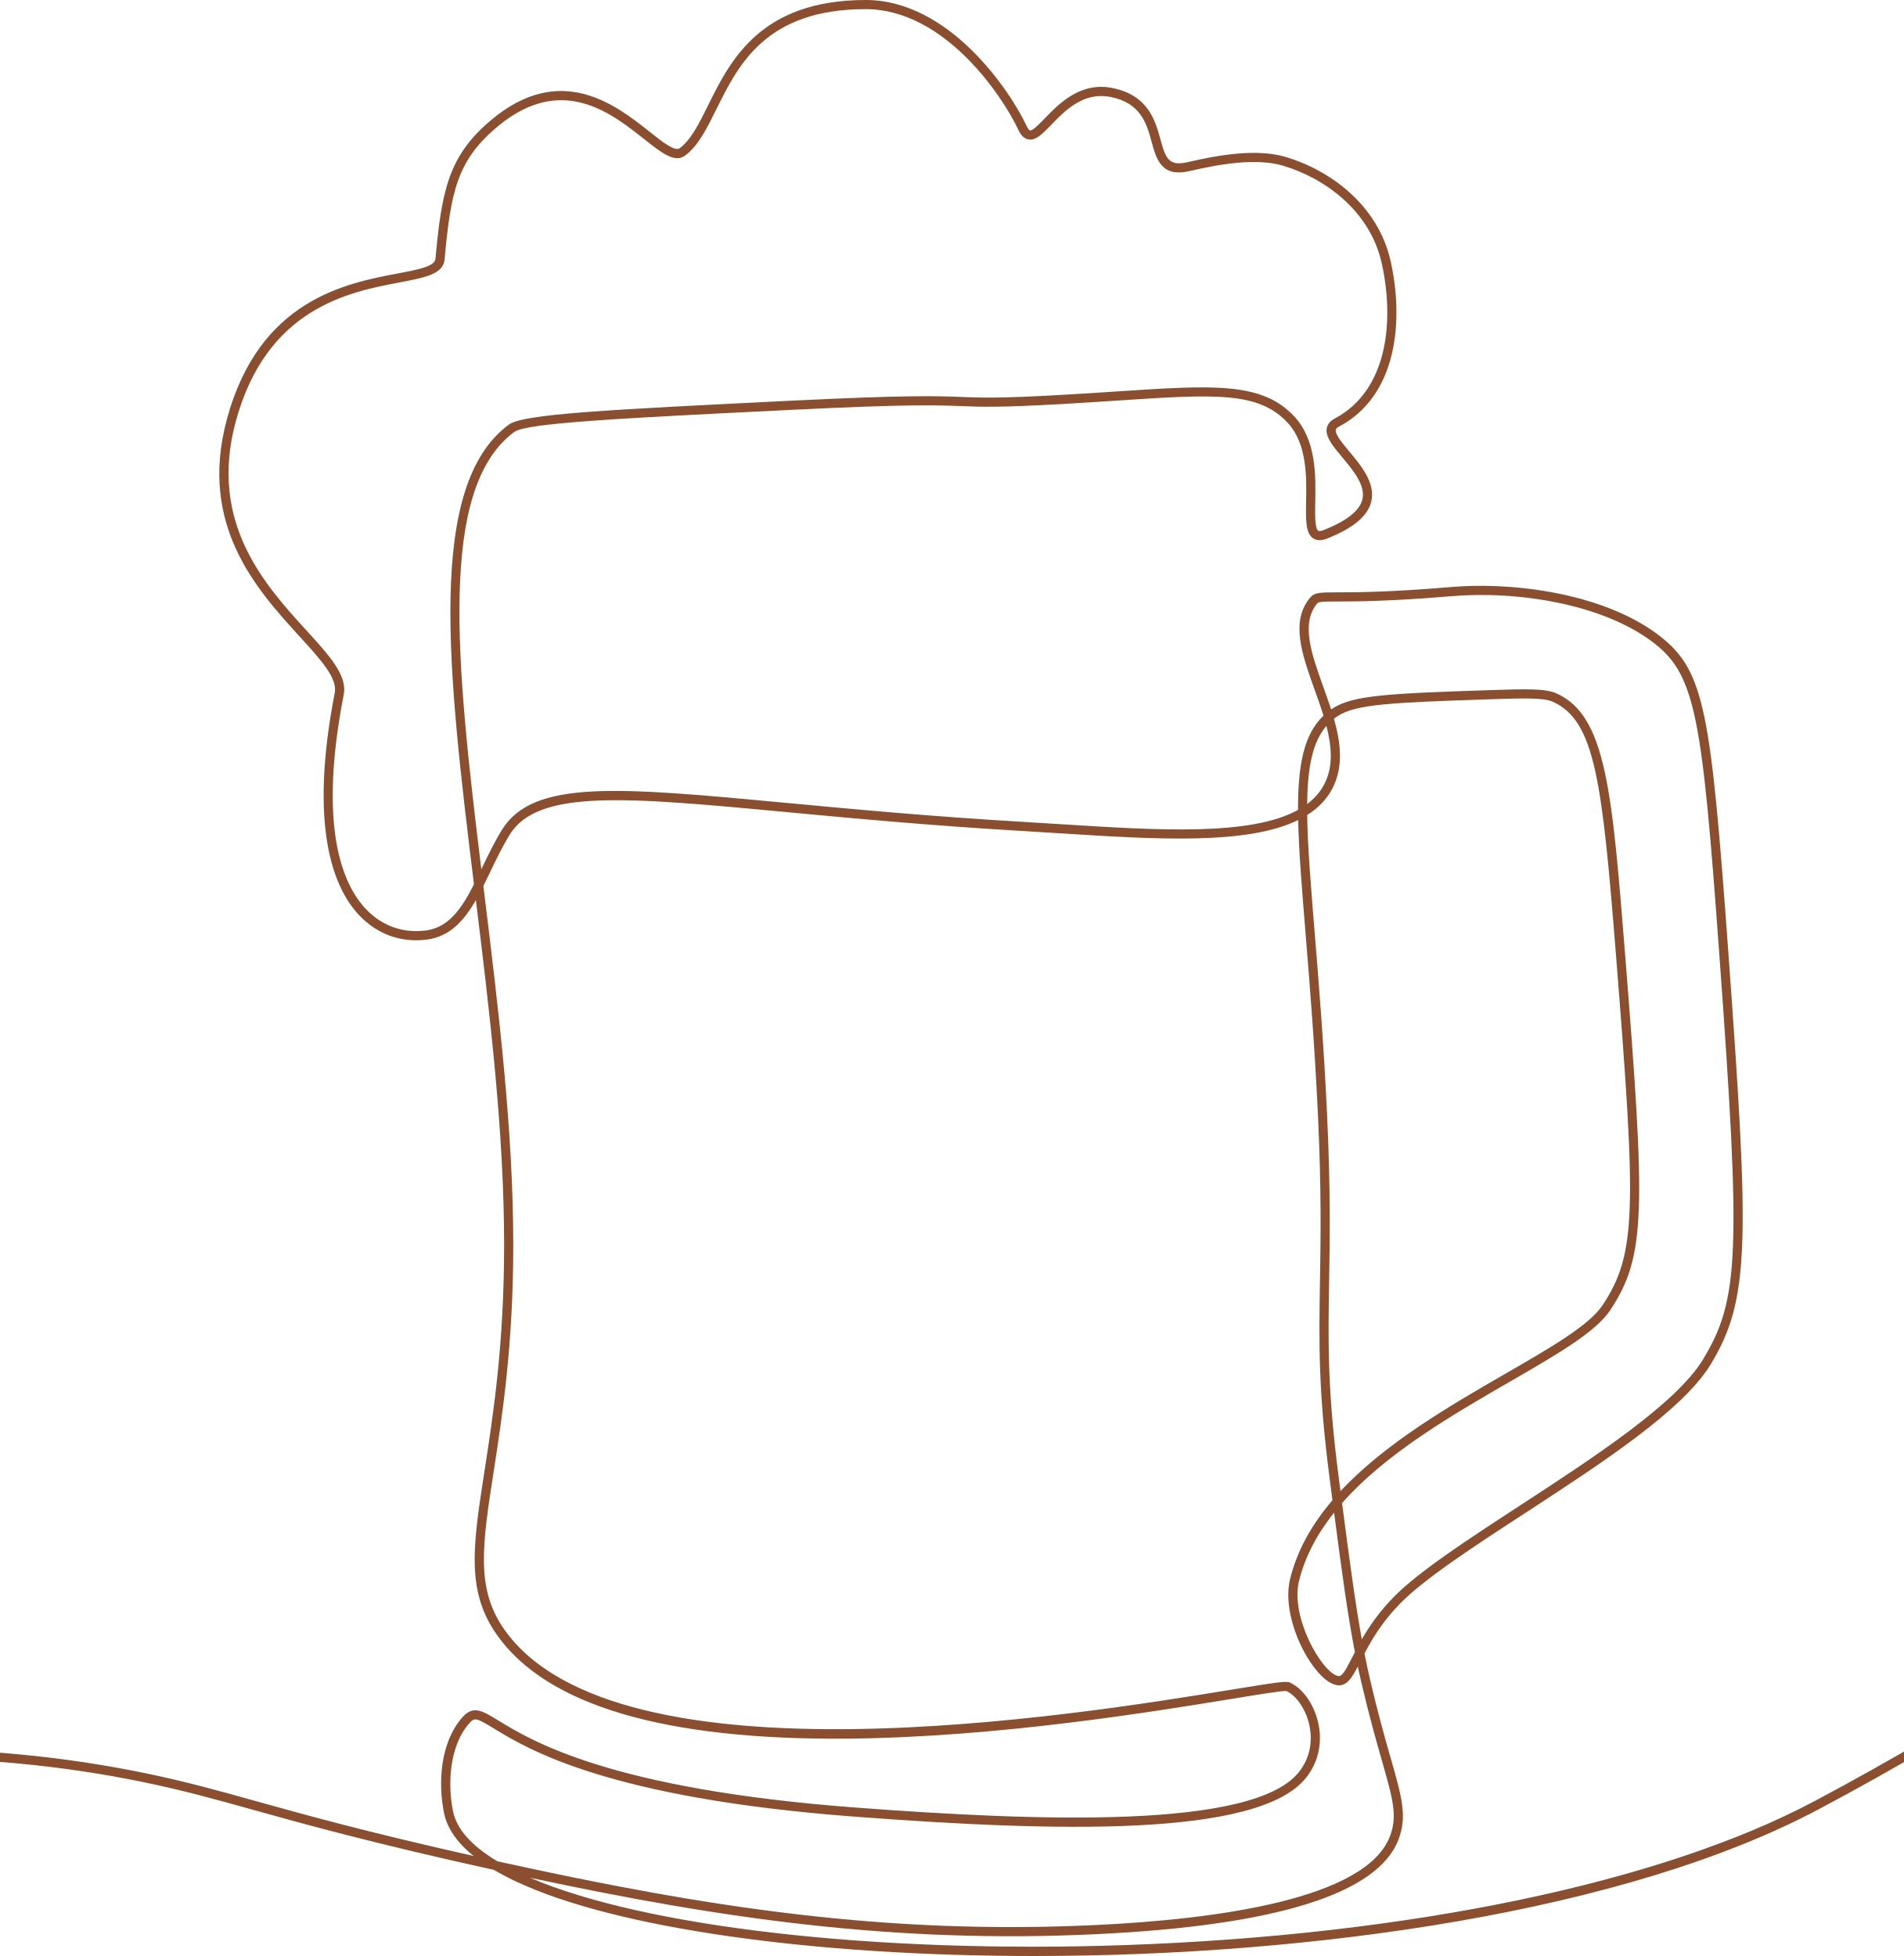
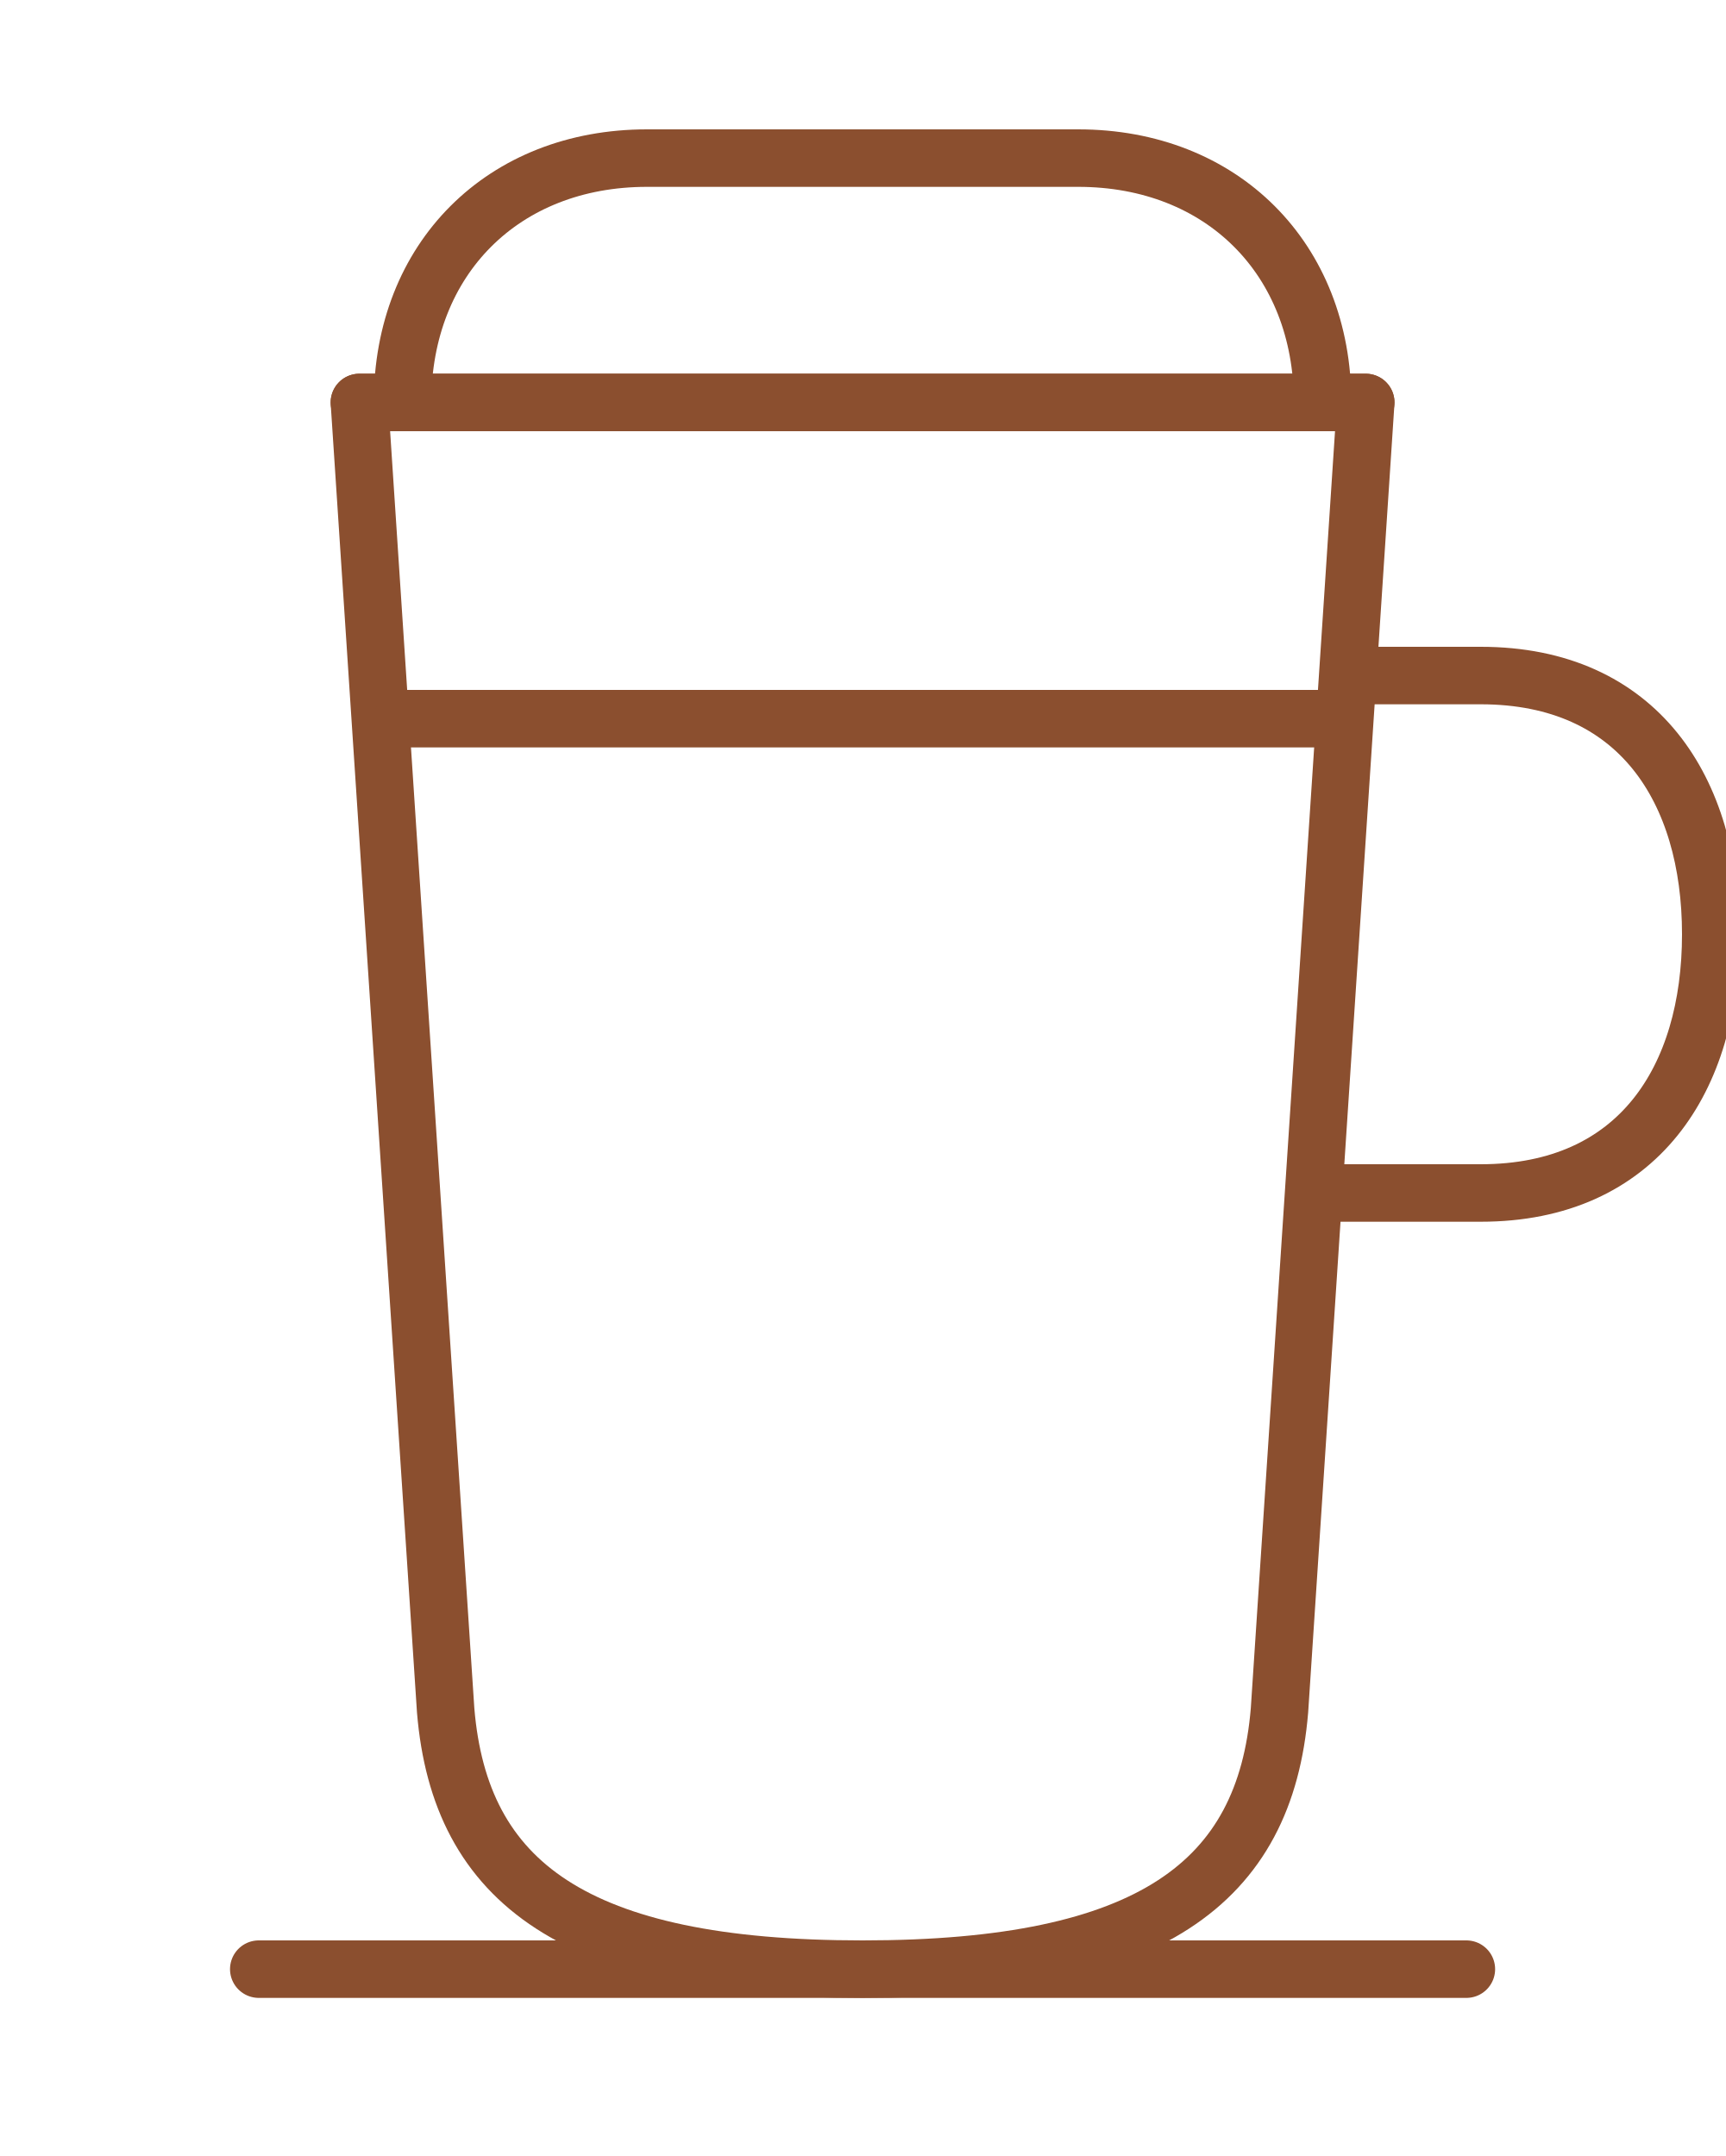
- <svg xmlns="http://www.w3.org/2000/svg" version="1.1" width="500" height="513.805" viewBox="100 0 500 513.805">
-   <defs>
-     <clipPath id="clip_1">
-       <path transform="matrix(1,0,0,-1,0,513.805)" d="M0 513.805H681.654V0H0Z" />
-     </clipPath>
-   </defs>
-   <g clip-path="url(#clip_1)">
-     <path transform="matrix(1,0,0,-1,231.5959,489.139)" d="M0 0C-.333 .073-.668 .148-.998 .22-7.785 4.297-11.688 8.704-12.629 13.364-14.005 20.189-13.72 30.321-8.386 36.421-6.976 38.033-6.559 37.952-2.024 35.18 6.97 29.682 28.031 16.807 92.976 11.931 144.472 8.063 198.815 6.257 211.413 22.166 214.717 26.337 215.82 31.577 214.52 36.923 213.371 41.648 210.473 45.674 207.135 47.18 206.209 47.6 203.955 47.277 191.708 45.277 151.809 38.761 30.394 18.937 .804 61.162-6.7 71.87-4.924 83.349-1.981 102.365 .327 117.283 3.2 135.85 3.2 162.145 3.2 192.298-.714 224.254-4.5 255.159-4.552 255.579-4.603 255.994-4.654 256.413-4.052 257.615-3.461 258.847-2.866 260.089-1.298 263.356 .322 266.734 2.269 269.891 9.7 281.941 32.881 279.766 74.966 275.818 91.924 274.227 113.028 272.247 137.4 270.828 140.619 270.64 143.848 270.436 147.064 270.232 172.019 268.652 195.905 267.14 209.333 273.732 209.504 265.615 210.311 255.749 211.284 243.846 212.343 230.9 213.66 214.789 214.543 195.956 215.455 176.48 215.244 163.645 215.058 152.32 214.799 136.445 214.593 123.906 217.581 100.899 217.844 98.88 218.096 96.937 218.34 95.063 213.068 88.88 209.088 82.037 207.215 74.374 204.645 63.857 213.118 48.264 219.011 46.593 221.792 45.806 223.264 48.032 224.996 51.379 225.273 50.067 225.562 48.77 225.861 47.476 227.917 38.609 229.782 32.07 231.281 26.816 234.244 16.433 235.471 12.134 233.434 6.78 227.151-9.743 187.981-15.017 156.227-16.531 100.933-19.169 53.776-11.83 0 0M216.749 298.456C218.167 292.988 218.582 287.702 216.183 283.119 215.116 281.081 213.602 279.369 211.697 277.939 211.79 287.629 213.124 294.25 216.749 298.456M224.23 55.163C223.975 54.666 223.735 54.192 223.509 53.745 221.602 49.978 220.784 48.588 219.665 48.901 215.385 50.115 207.254 64.422 209.547 73.804 211.15 80.368 214.415 86.334 218.766 91.8 220.906 75.419 222.398 64.625 224.23 55.163M216.939 196.067C216.056 214.942 214.736 231.077 213.676 244.041 212.648 256.602 211.813 266.828 211.704 275.05 214.563 276.853 216.808 279.136 218.309 282.005 221.27 287.663 220.546 293.956 218.729 300.338 219.082 300.612 219.451 300.873 219.836 301.118 224.586 304.143 233.72 304.592 259.433 305.446 268.336 305.741 273.711 305.92 276.212 304.798 287.35 299.797 289.177 283.744 292.816 238.063 298.117 171.534 298.308 159.862 289.251 146.252 285.748 140.988 275.609 135.134 263.869 128.355 249.205 119.888 232.208 110.073 220.452 97.433 220.292 98.661 220.129 99.919 219.962 101.208 216.996 124.042 217.2 136.504 217.459 152.28 217.645 163.641 217.855 176.517 216.939 196.067M215.903 308.807C212.831 317.382 209.931 325.482 214.395 330.702 214.762 331.13 216.524 331.134 219.724 331.14 224.513 331.149 233.425 331.167 249.709 332.544 266.542 333.97 289.572 330.643 303.054 320.003 313.799 311.522 315.451 299.962 319.909 238.823 325.683 159.662 325.195 147.672 315.566 131.913 308.489 120.328 286.741 106.152 267.554 93.646 253.92 84.758 241.041 76.363 234.454 69.661 230.577 65.718 227.952 61.829 226.045 58.513 224.382 67.678 222.929 78.426 220.859 94.3 232.385 107.404 249.984 117.566 265.069 126.276 277.07 133.206 287.435 139.191 291.249 144.922 300.735 159.178 300.566 171.012 295.209 238.253 291.767 281.44 290.197 301.15 277.194 306.988 274.31 308.283 269.641 308.187 259.352 307.845 233.152 306.975 223.823 306.503 218.547 303.142 218.357 303.021 218.171 302.898 217.989 302.772 217.343 304.787 216.62 306.805 215.903 308.807M-19.733 244.72C-25.726 243.919-31.333 245.923-35.52 250.366-41.86 257.092-48.013 272.325-41.325 306.693-40.345 311.725-45.097 316.937-51.113 323.534-61.962 335.432-76.821 351.727-69.731 378.232-61.685 408.316-39.784 412.467-26.699 414.947-20.019 416.213-15.191 417.128-14.841 420.971-13.222 438.72-11.55 446.815-1.369 455.519 4.875 460.856 10.604 462.815 15.788 462.815 24.688 462.815 31.977 457.038 37.486 452.671 42.194 448.94 45.596 446.244 48.342 448.287 51.778 450.841 53.984 455.295 56.538 460.452 62.338 472.164 69.557 486.739 95.743 486.739 116.489 486.739 131.744 463.819 135.871 454.987 136.565 453.501 137.431 452.69 138.517 452.509 140.449 452.186 142.156 453.942 144.509 456.377 148.065 460.056 152.938 465.098 160.063 463.671 168.054 462.072 169.537 456.662 170.846 451.888 172.111 447.268 173.427 442.489 180.797 444.199 188.471 445.978 198.201 447.743 205.407 445.601 215.867 442.489 228.162 434.103 231.3 419.896 234.563 405.116 233.031 386.664 218.942 379.204 217.76 378.578 217.056 377.728 216.85 376.678 216.403 374.402 218.48 371.919 220.886 369.043 223.808 365.549 227.12 361.589 226.18 357.883 225.438 354.959 222.03 352.276 216.052 349.908 215.36 349.632 214.828 349.57 214.595 349.733 213.689 350.36 213.759 354.066 213.819 357.336 213.946 364.154 214.12 373.492 208.342 379.713 199.874 388.831 187.201 387.994 161.947 386.328 157.331 386.023 152.099 385.677 146.434 385.363 130.681 384.488 126.224 384.661 121.063 384.86 114.469 385.115 106.991 385.405 75.696 383.858 27.724 381.486 5.83 380.403 2.04 377.604-19.676 361.563-14.019 313.152-7.124 256.841-10.346 250.497-13.732 245.522-19.733 244.72M449.764 83.154C449.328 83.655 448.569 83.705 448.07 83.271 425.396 63.539 385.848 37.752 344.857 15.973 304.517-5.462 238.46-19.232 163.622-21.809 98.449-24.052 37.86-17.125 7.553-4.095 58.212-14.927 103.558-21.444 156.343-18.928 203.57-16.676 230.263-8.313 235.679 5.927 237.997 12.026 236.616 16.867 233.589 27.476 232.098 32.703 230.241 39.21 228.199 48.019 227.683 50.246 227.203 52.486 226.746 54.802 228.699 58.533 231.424 63.155 236.165 67.98 242.57 74.495 255.343 82.82 268.864 91.635 289.213 104.898 310.254 118.613 317.615 130.661 328.028 147.706 327.87 162.657 322.304 238.998 317.712 301.964 316.131 312.739 304.54 321.887 290.546 332.932 266.818 336.4 249.507 334.936 233.321 333.567 224.473 333.549 219.72 333.54 215.183 333.531 213.654 333.528 212.571 332.262 207.201 325.984 210.33 317.248 213.644 307.998 214.459 305.721 215.281 303.425 215.982 301.145 210.903 296.313 209.267 288.431 209.301 276.394 196.839 269.484 172.594 271.021 147.217 272.627 143.995 272.831 140.763 273.036 137.539 273.224 113.211 274.64 92.129 276.618 75.19 278.208 30.747 282.377 8.439 284.47 .226 271.15-1.787 267.886-3.436 264.45-5.03 261.127-5.083 261.016-5.137 260.904-5.189 260.794-11.779 314.787-16.68 360.792 3.465 375.673 6.672 378.042 31.231 379.256 75.815 381.461 107 383.003 114.422 382.715 120.97 382.462 126.191 382.259 130.703 382.084 146.567 382.966 152.244 383.282 157.483 383.628 162.105 383.933 187.363 385.6 198.891 386.361 206.584 378.08 211.702 372.568 211.539 363.79 211.42 357.38 211.33 352.585 211.266 349.12 213.227 347.761 214.173 347.106 215.421 347.076 216.937 347.676 223.766 350.382 227.551 353.528 228.506 357.292 229.748 362.188 225.855 366.843 222.727 370.583 220.97 372.683 218.979 375.064 219.205 376.216 219.227 376.33 219.295 376.675 220.065 377.083 235.345 385.173 237.098 404.771 233.644 420.414 230.281 435.638 217.206 444.595 206.091 447.901 198.35 450.203 188.218 448.382 180.256 446.537 175.331 445.396 174.523 447.549 173.16 452.523 171.816 457.423 169.977 464.135 160.533 466.024 152.119 467.709 146.502 461.892 142.783 458.044 141.367 456.581 139.6 454.754 138.912 454.877 138.742 454.905 138.413 455.217 138.045 456.003 133.738 465.22 117.743 489.139 95.743 489.139 68.067 489.139 60.161 473.174 54.388 461.518 51.971 456.638 49.884 452.423 46.911 450.212 45.642 449.269 42.405 451.834 38.977 454.552 30.211 461.501 15.538 473.13-2.928 457.343-13.734 448.104-15.585 439.232-17.231 421.188-17.417 419.149-21.71 418.336-27.146 417.305-40.786 414.72-63.613 410.394-72.05 378.853-79.479 351.08-64.109 334.224-52.887 321.917-47.325 315.817-42.932 311-43.68 307.151-50.563 271.785-43.992 255.855-37.267 248.719-32.536 243.699-26.198 241.436-19.415 242.341-13.402 243.145-9.703 247.341-6.619 252.716-2.926 222.554 .8 191.453 .8 162.145 .8 136.034-2.057 117.569-4.353 102.732-7.388 83.12-9.219 71.283-1.162 59.785 11.902 41.143 43.002 31.978 91.299 32.433 130.381 32.832 170.527 39.387 192.095 42.908 199.079 44.049 205.113 45.036 206.25 44.945 208.857 43.709 211.235 40.276 212.188 36.357 212.838 33.686 213.355 28.484 209.532 23.656 197.561 8.54 141.05 10.729 93.156 14.323 28.789 19.157 8.074 31.819-.772 37.227-5.015 39.82-7.353 41.248-10.193 38.001-16.097 31.25-16.538 20.603-14.981 12.89-14.175 8.892-11.567 5.116-7.196 1.601-35.528 7.97-51.459 12.413-64.455 16.038-74.681 18.891-82.758 21.145-93.339 23.333-136.17 32.197-182.361 31.831-230.629 22.245-231.279 22.116-231.702 21.484-231.573 20.835-231.443 20.185-230.812 19.764-230.162 19.892-182.211 29.414-136.341 29.779-93.825 20.983-83.325 18.811-75.282 16.567-65.1 13.727-51.21 9.853-33.97 5.043-1.88-2.043-.167-3.058 1.708-4.048 3.746-5.011 30.076-17.461 82.143-24.667 139.937-24.666 212.983-24.664 295.169-13.146 345.984 13.854 387.123 35.712 426.844 61.618 449.646 81.461 450.146 81.896 450.198 82.654 449.764 83.154" fill="#8b4f2f" />
+ <svg xmlns="http://www.w3.org/2000/svg" viewBox="0 0 120 150" role="img" aria-label="Bierglas">
+   <g fill="none" stroke="#8b4f2f" stroke-width="4" stroke-linecap="round" stroke-linejoin="round">
+     <path d="M25 28h70l-6 91c-1 12-9 18-29 18s-28-6-29-18z" />
+     <path d="M28 28c0-10 7-17 17-17h30c10 0 17 7 17 17" />
+     <path d="M25 28h70" />
+     <path d="M95 47h8c11 0 16 8 16 18s-5 18-16 18h-10" />
+     <path d="M18 137h84" />
+     <path d="M28 50h64" />
  </g>
</svg>
